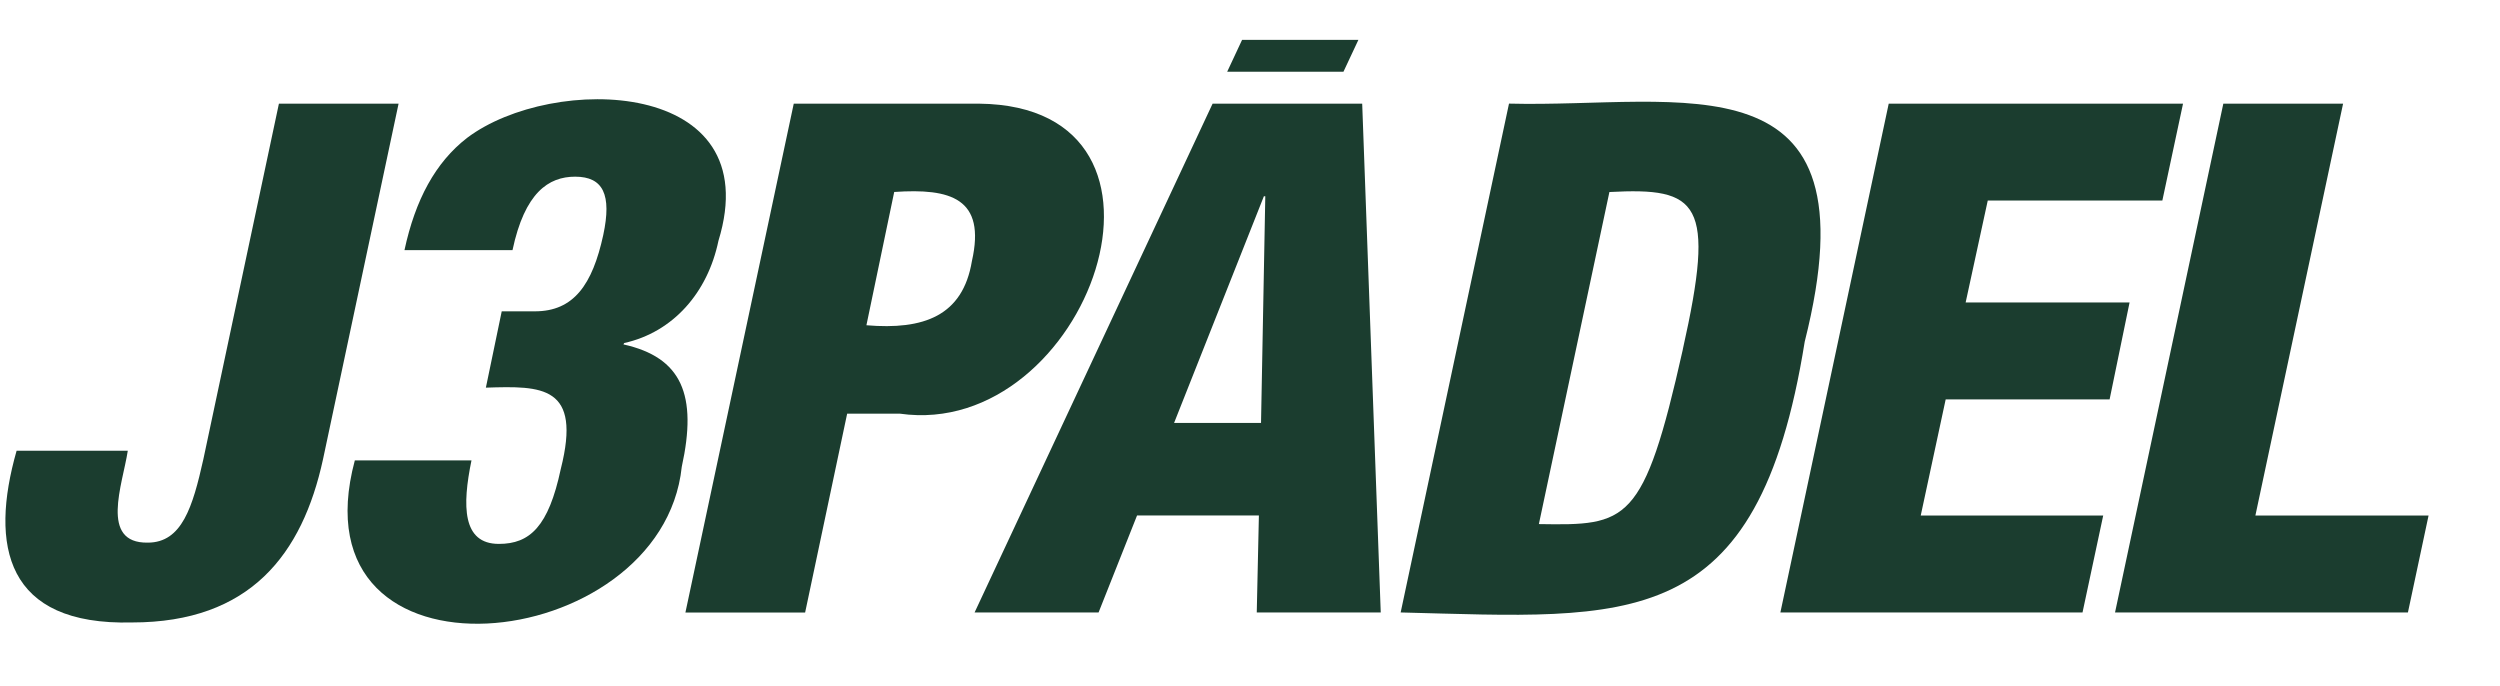
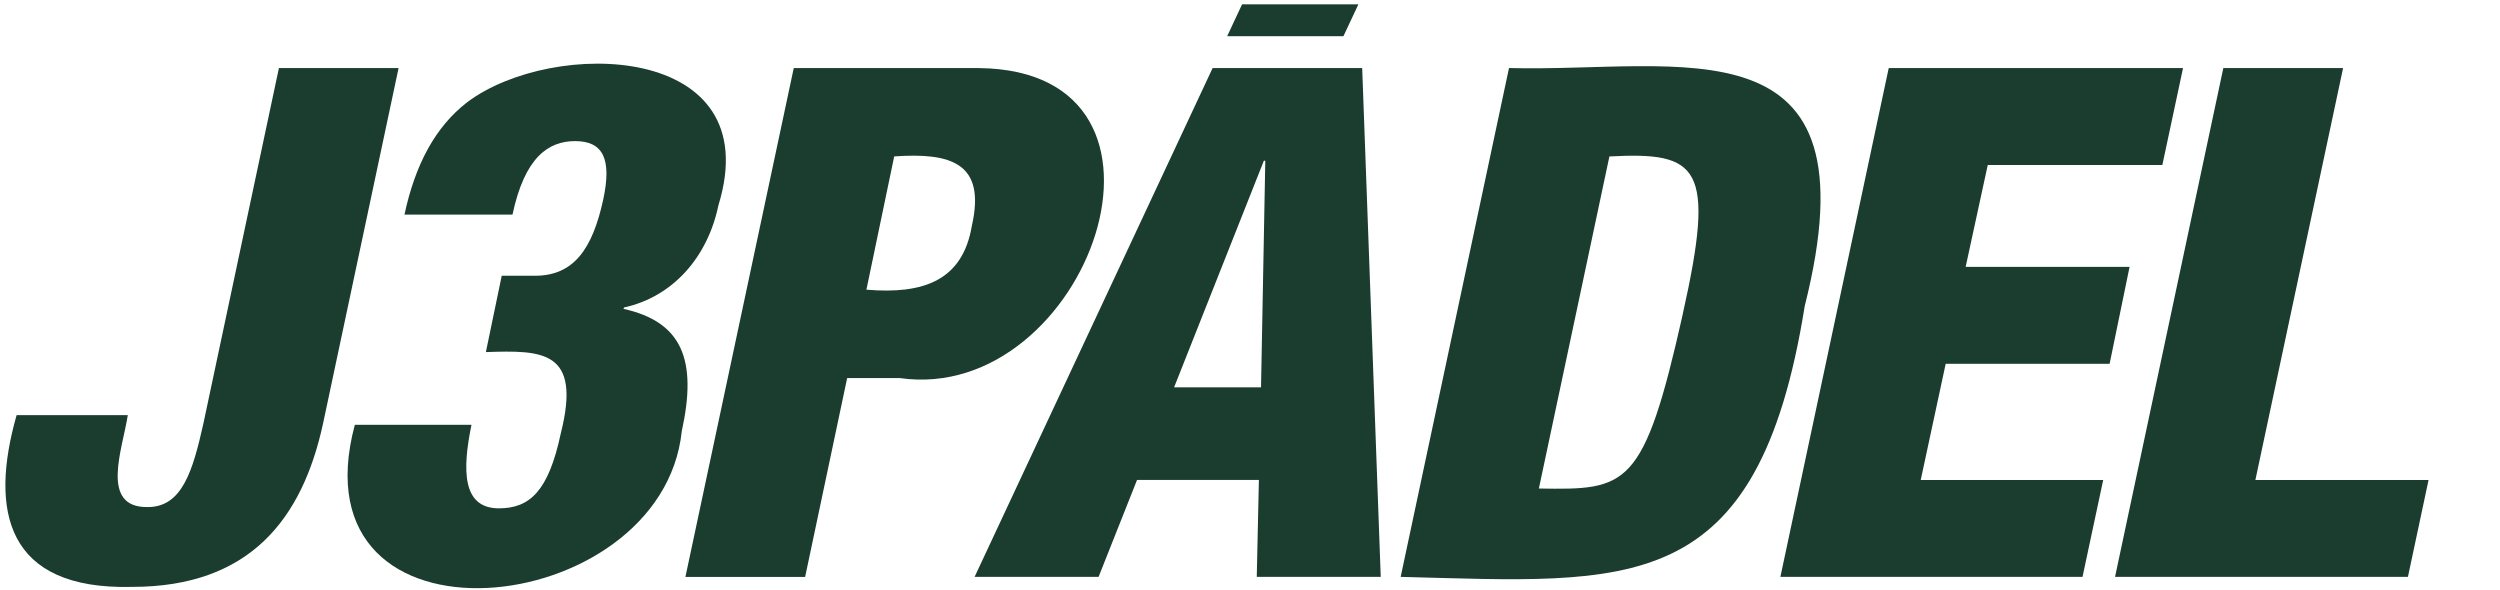
- <svg xmlns="http://www.w3.org/2000/svg" viewBox="148 80 492 135">
+ <svg xmlns="http://www.w3.org/2000/svg" viewBox="148 87 492 116">
  <path fill="#1B3D2F" d="M202.89,100.4l-14.87,69.98c-2.1,9.4-4.21,16.41-10.94,16.41-9.53.15-4.94-11.47-3.93-18.09h-21.88c-5.34,18.71-2.18,34.43,22.72,33.8,23.28,0,33.52-13.47,37.58-32.12l14.87-69.98h-23.56Z" />
  <path fill="#1B3D2F" d="M270.69,147.79l.14-.28c9.63-2.13,16.44-9.92,18.56-20.12,9.84-32.04-32.68-32.92-49.46-20.26-6.23,4.82-10.2,12.18-12.33,22.1h21.26c2.41-11.33,7.09-14.46,12.33-14.46,5.53,0,7.23,3.55,5.53,11.48-2.13,9.78-5.81,15.02-13.46,15.02h-6.52l-3.12,15.02c11.05-.36,18.91-.45,14.74,16.01-2.41,11.34-6.09,14.74-12.18,14.74-7.23,0-7.23-7.51-5.39-16.44h-22.96c-12.46,46.49,60.42,38.71,64.34,1.27,3.12-14.17,0-21.54-11.48-24.09Z" />
  <path fill="#1B3D2F" d="M340.67,100.4h-36.46s-21.32,100.14-21.32,100.14h23.56l8.27-39.13h10.38c36.96,5.25,60.49-60.54,15.57-61.01ZM339.27,131.39c-1.8,10.81-9.5,13.57-20.76,12.62l5.47-26.23c11.1-.76,18.09,1.22,15.29,13.61Z" />
  <path fill="#1B3D2F" d="M386.64,100.4l-46.84,100.13h24.4l7.57-19.08h23.98l-.42,19.08h24.4l-3.65-100.13h-29.45ZM396.17,163.23h-17.11l17.67-44.6h.28l-.84,44.6Z" />
  <polygon fill="#1B3D2F" points="415.33 87.85 392.44 87.85 389.51 94.12 412.39 94.12 415.33 87.85" />
  <path fill="#1B3D2F" d="M444.97,100.4l-21.32,100.13c45.03,1.12,70.25,4.59,79.52-53.3,14.47-57.33-24.34-45.95-58.2-46.84ZM479.18,148.78c-7.71,34.45-10.94,34.64-28.33,34.36l13.88-65.35c17.63-.94,20.96,1.92,14.44,30.99Z" />
  <polygon fill="#1B3D2F" points="563.17 158.6 567.1 139.52 534.84 139.52 539.19 119.47 573.55 119.47 577.62 100.4 519.7 100.4 498.38 200.53 557.84 200.53 561.91 181.46 526 181.46 530.91 158.6 563.17 158.6" />
  <polygon fill="#1B3D2F" points="591.86 181.46 609.12 100.4 585.55 100.4 564.24 200.53 621.88 200.53 625.94 181.46 591.86 181.46" />
</svg>
